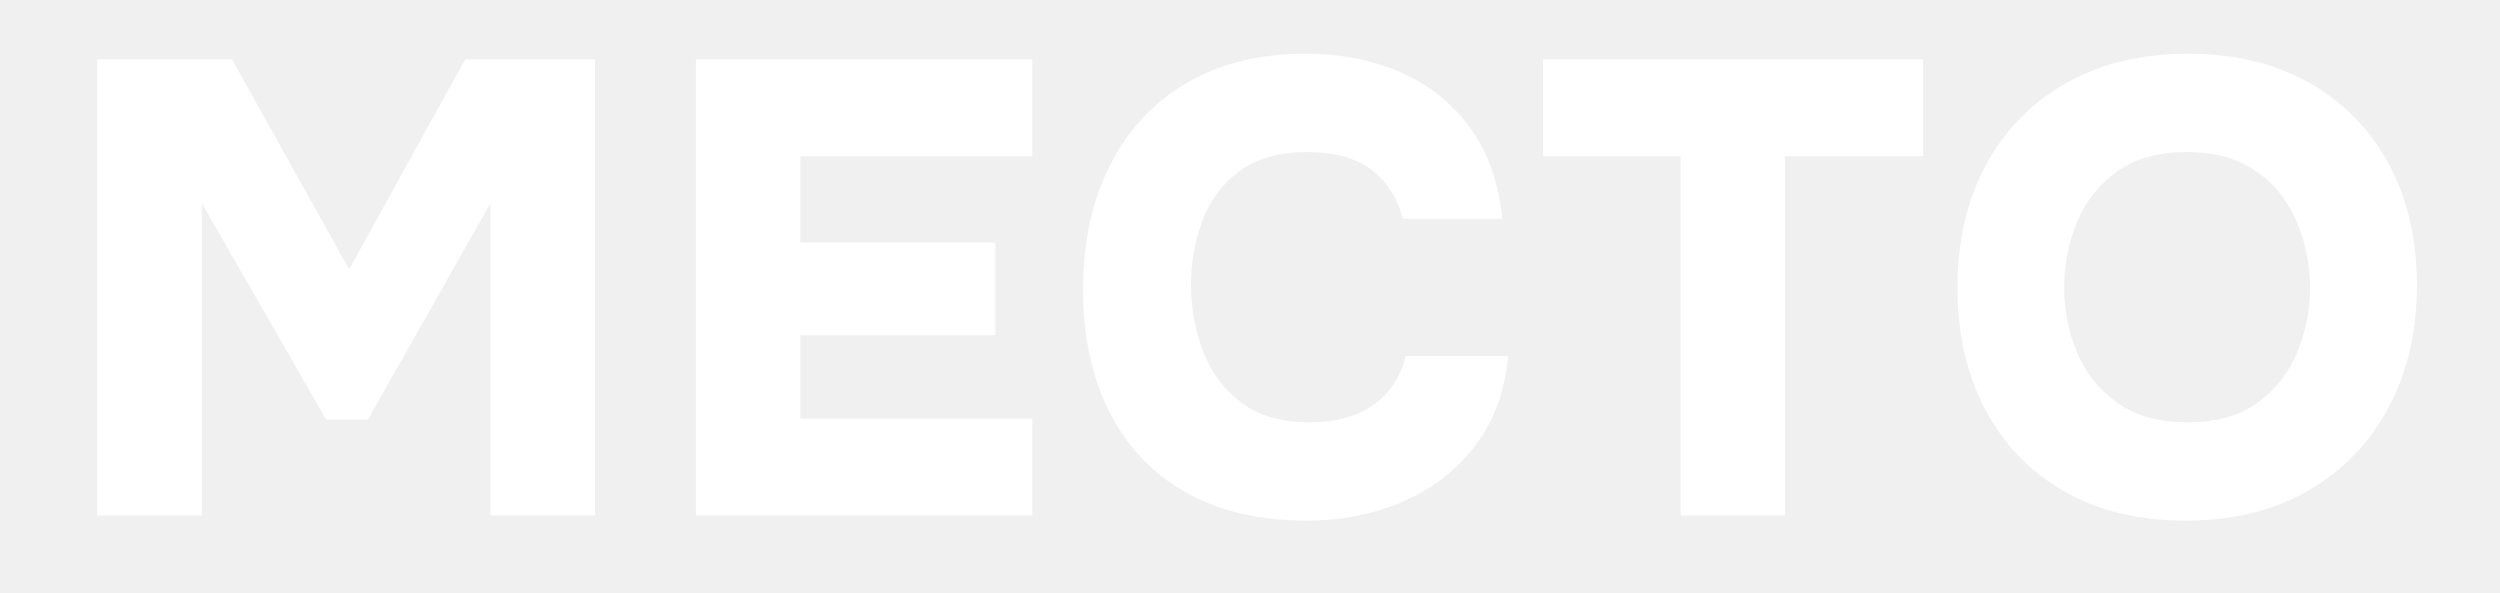
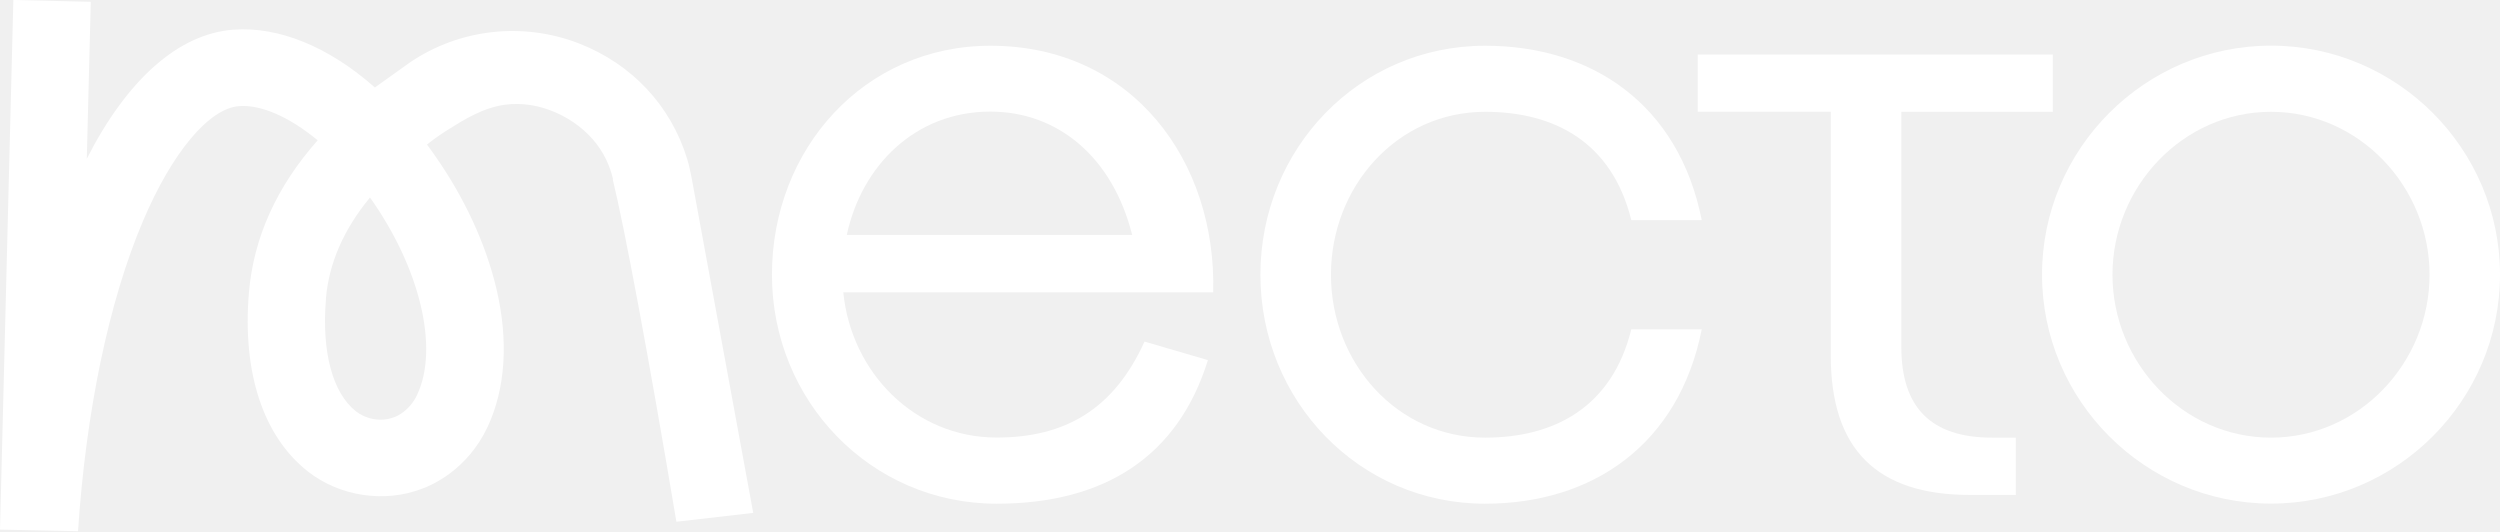
- <svg xmlns="http://www.w3.org/2000/svg" width="776" height="184" viewBox="0 0 776 184">
-   <defs>
-     <linearGradient id="g">
-       <stop stop-color="#6C3BFF" />
-       <stop offset=".55" stop-color="#8A5CFF" />
-       <stop offset="1" stop-color="#FF8A2A" />
-     </linearGradient>
-   </defs>
+ <svg xmlns="http://www.w3.org/2000/svg" viewBox="137.89 245.08 250.89 53.31">
  <g fill="#FFFFFF">
-     <g transform="translate(16,160) scale(.20,-.20)">
-       <path transform="translate(0,0)" d="M71 0V707.8H280.199L461.8 381.999L642 707.8H843.399V0H681.2V484.602L490.999 148.801H426.2L233.199 484.602V0Z" />
-       <path transform="translate(929,0)" d="M71 0V707.8H593.2V557.601H233.199V423.599H535.8V279.8H233.199V150.199H593.2V0Z" />
-       <path transform="translate(1569,0)" d="M378.6 -8Q268.8 -8 191.1 36.1Q113.4 80.2 72.7 160.9Q32 241.6 32 350.6Q32 461.8 74 544.1Q116 626.4 193.3 671.5Q270.6 716.6 376.6 716.6Q458.6 716.6 524.7 687.7Q590.8 658.8 632.2 602.2Q673.599 545.601 682.599 460.401H528.201Q515.6 509.201 479.3 536.601Q443 564.001 380.8 564.001Q313.6 564.001 273.699 533.701Q233.799 503.401 216.599 456.301Q199.399 409.2 199.399 357.6Q199.399 305.2 217.599 256.199Q235.799 207.199 276.399 175.899Q317 144.599 383.8 144.599Q424.2 144.599 454.5 156.599Q484.8 168.599 504.9 191.799Q525 214.999 532.601 247.399H691.6Q683.799 163.799 639.3 106.7Q594.8 49.6 526.6 20.8Q458.4 -8 378.6 -8Z" />
-       <path transform="translate(2308,0)" d="M220.2 0V557.601H6.8V707.8H596.599V557.601H382.399V0Z" />
-       <path transform="translate(2926,0)" d="M385.8 -8Q277.4 -8 197.8 37.4Q118.2 82.8 75.1 164.4Q32 246 32 353Q32 462.6 76.3 544.2Q120.6 625.8 201 671.2Q281.4 716.6 389.8 716.6Q497.4 716.6 576.9 672Q656.4 627.4 700.7 546.6Q745 465.8 745 357Q745 250 701.1 167.6Q657.2 85.2 576.5 38.6Q495.8 -8 385.8 -8ZM389 144.599Q457 144.599 499 175.899Q541 207.199 560.101 255.199Q579.201 303.2 579.201 353Q579.201 390.2 568.701 427.301Q558.201 464.401 535.8 495.401Q513.4 526.401 477 545.201Q440.6 564.001 388.2 564.001Q321.2 564.001 279.099 533.401Q236.999 502.801 217.299 454.801Q197.599 406.8 197.599 353.8Q197.599 301 217.599 252.999Q237.599 204.999 280.099 174.799Q322.6 144.599 389 144.599Z" />
-     </g>
+     <path d="m222.52,274.41c.79,8.04,7.16,14.58,15.38,14.58,6.89,0,11.76-2.83,14.85-9.63l6.36,1.86c-3.01,9.72-10.43,14.41-21.21,14.41-12.64,0-22.54-10.34-22.54-22.98s9.28-22.98,21.92-22.98c14.32,0,22.72,11.67,22.36,24.75h-37.12Zm28.99-5.75c-1.95-7.78-7.43-12.38-14.23-12.38-7.51,0-12.91,5.39-14.41,12.38h28.64Z" />
+     <path d="m301.6,278.13h7.07c-2.3,11.58-10.96,17.5-21.75,17.5-12.64,0-22.54-10.34-22.54-22.98s9.9-22.98,22.54-22.98c10.78,0,19.45,5.92,21.75,17.5h-7.07c-1.94-7.87-7.78-10.87-14.67-10.87-8.84,0-15.47,7.51-15.47,16.35s6.63,16.35,15.47,16.35c6.89,0,12.73-3.01,14.67-10.87Z" />
+     <path d="m308.28,250.55h35.62v5.75h-15.2v23.6c0,6.1,3,9.1,9.1,9.1h2.39v5.75h-4.6c-9.37,0-13.97-4.6-13.97-13.97v-24.49h-13.35v-5.75Z" />
+     <path d="m365.8,249.66c12.64,0,22.98,10.34,22.98,22.98s-10.34,22.98-22.98,22.98-22.98-10.34-22.98-22.98,10.34-22.98,22.98-22.98Zm0,39.34c8.84,0,15.91-7.51,15.91-16.35s-7.07-16.35-15.91-16.35-15.91,7.51-15.91,16.35,7.07,16.35,15.91,16.35Z" />
+     <path d="m199.38,263.07c1.17,4.8,3.55,17.44,6.39,34.37l7.71-.89-6.13-33.34c-.14-.73-.28-1.47-.5-2.18-1.63-5.33-5.53-9.51-10.83-11.58-5.62-2.19-11.96-1.49-16.94,1.86-1.19.85-2.38,1.7-3.57,2.55-4.62-4.09-9.66-6.15-14.22-5.8-5.48.42-10.63,4.98-14.69,12.95l.4-15.75-7.77-.18-1.34,53.15,7.83.16c.8-12.08,3.1-23.08,6.52-31.13,2.92-6.88,6.62-11.3,9.64-11.53,2.2-.17,5.05,1.08,7.89,3.43-4.12,4.65-6.44,9.78-6.9,15.3-.67,8.02,1.43,14.39,5.9,17.92,3.2,2.52,7.71,3.2,11.49,1.74,1.03-.37,4.55-1.92,6.56-6.19,1.81-3.87,2.12-8.68.88-13.91-1.07-4.5-3.2-9.1-6.16-13.32-.26-.38-.53-.75-.8-1.11.48-.39,1.19-.92,2.1-1.49,1.69-1.06,3.54-2.21,5.73-2.51,3.52-.48,7.19,1.34,9.17,3.91,1.16,1.5,1.54,3.01,1.68,3.58Zm-19.62,21.62c-.77,1.64-2.1,2.17-2.14,2.19l-.16.06c-1.43.57-2.97.12-3.85-.58-2.35-1.86-3.45-5.97-3.01-11.28v-.06c.3-3.52,1.78-6.92,4.42-10.12,5,7.03,6.95,15.07,4.74,19.78Z" />
  </g>
</svg>
